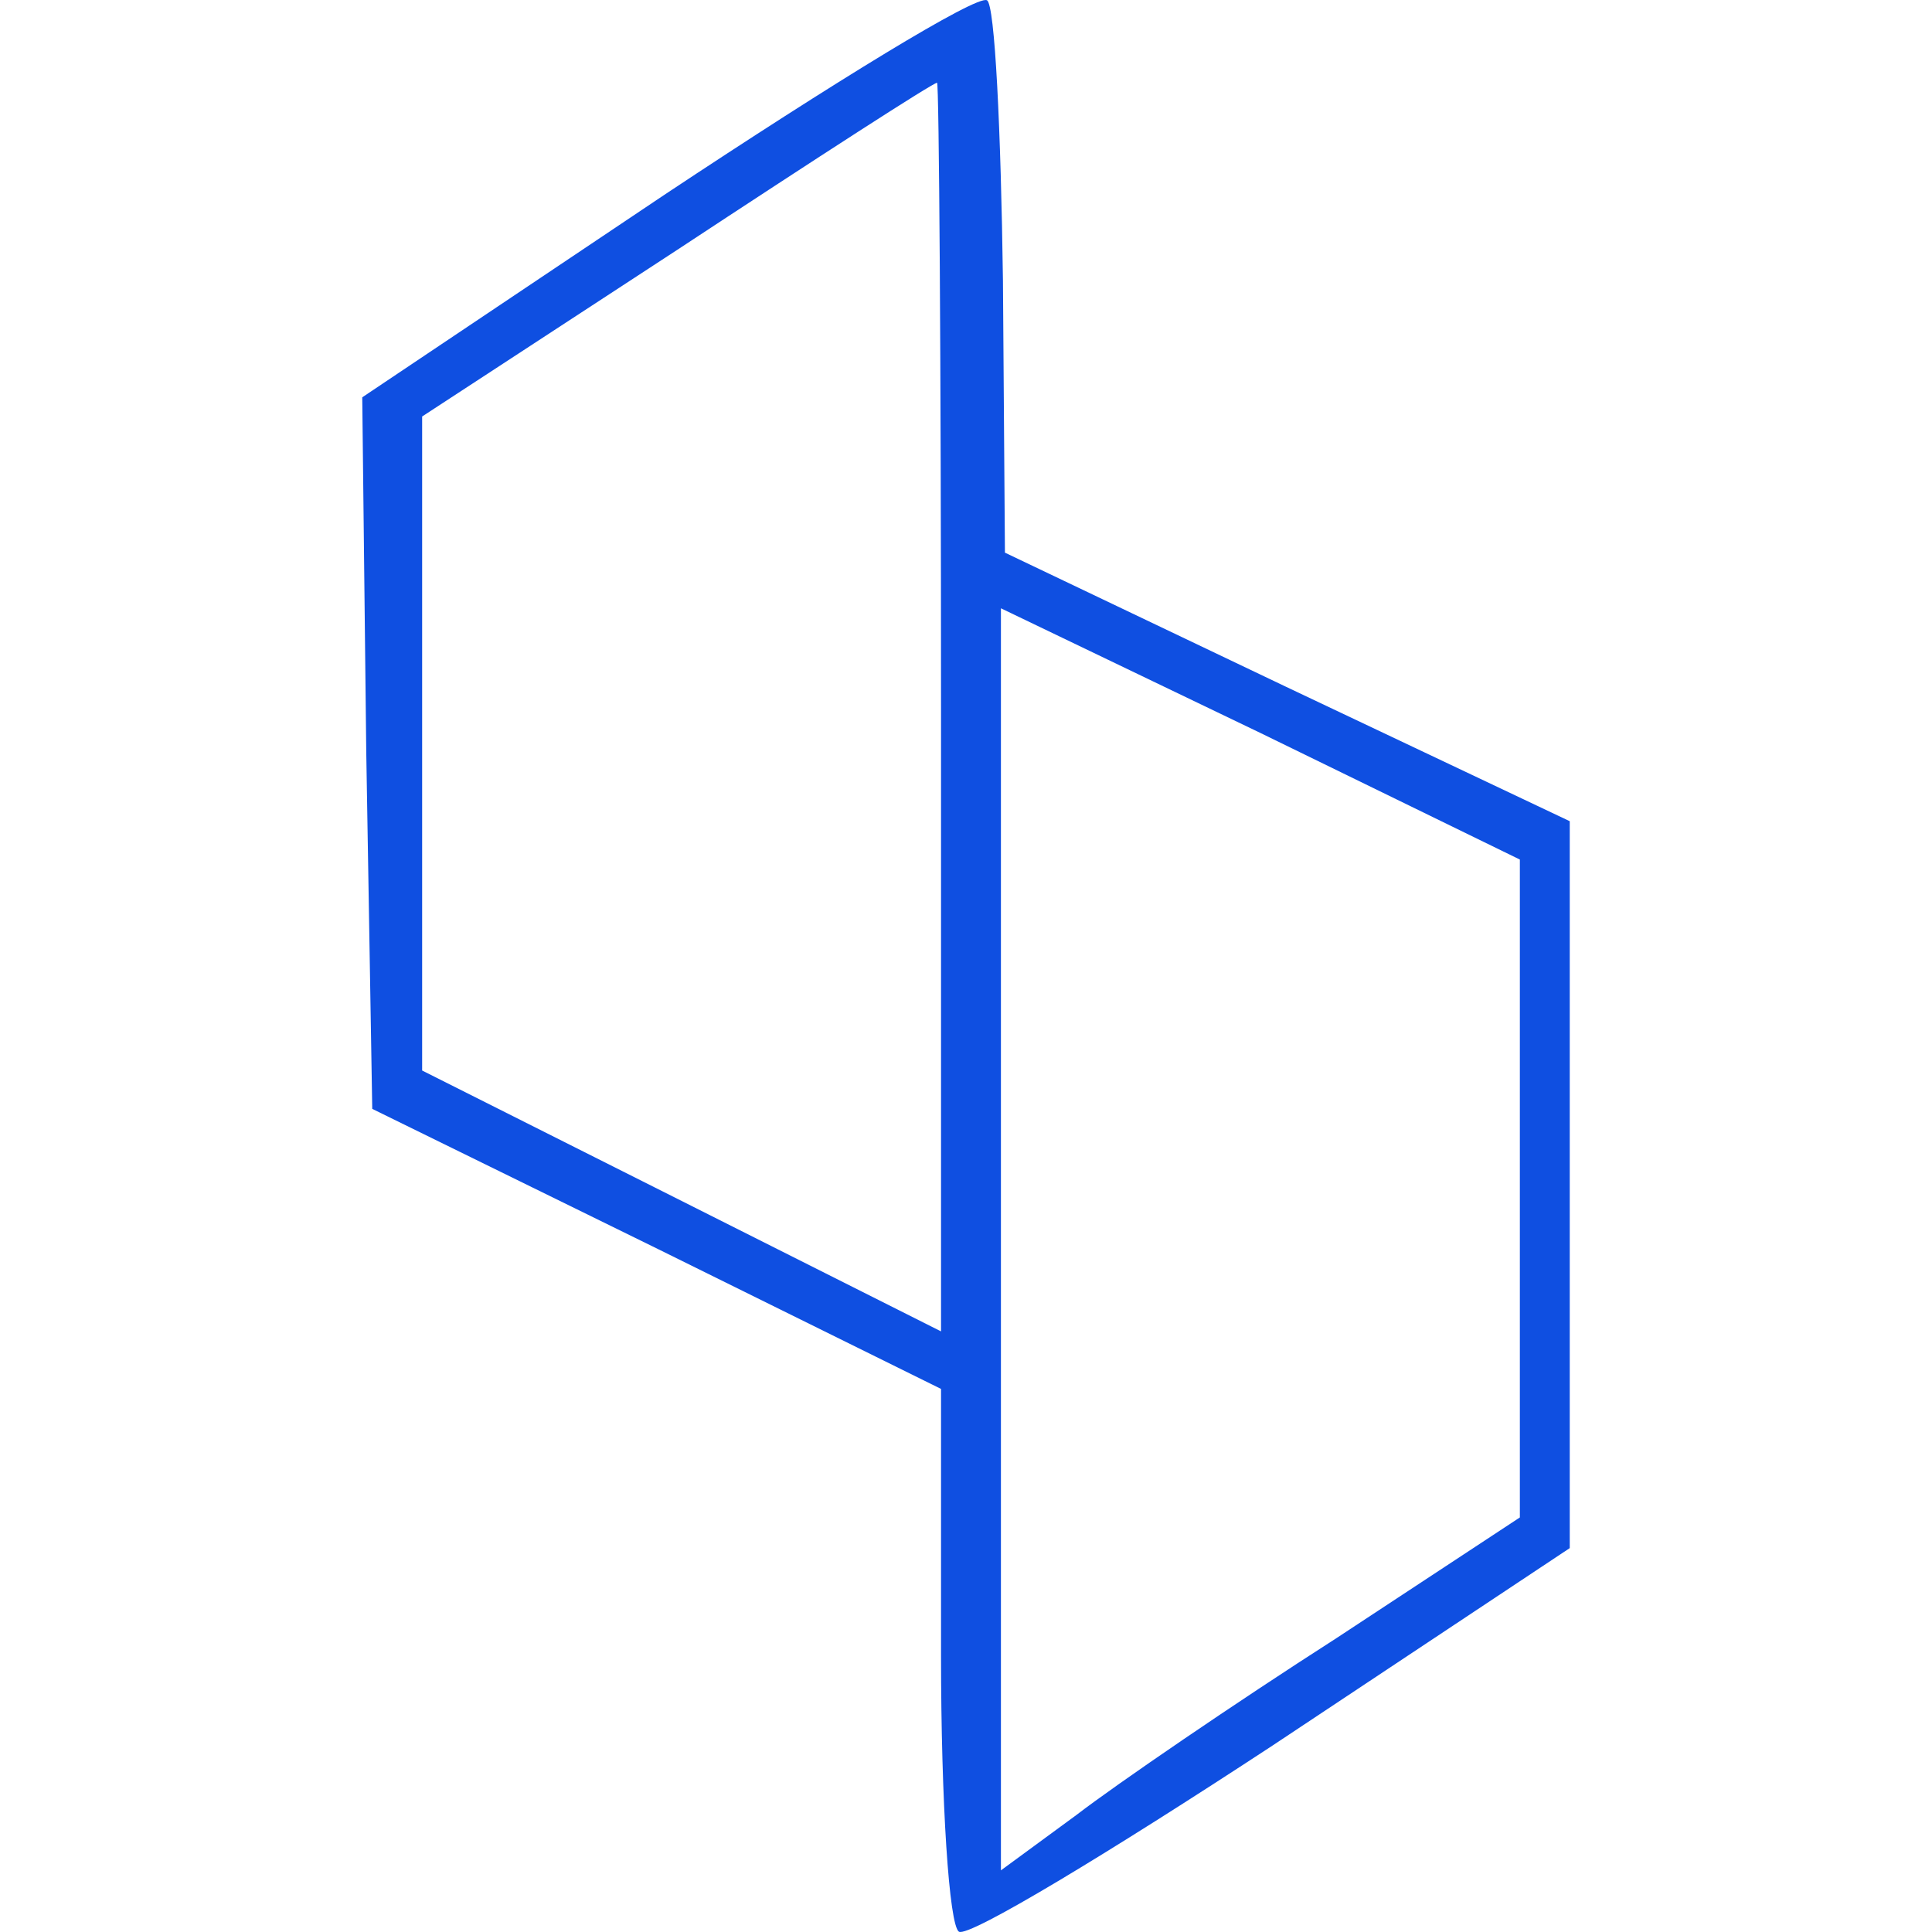
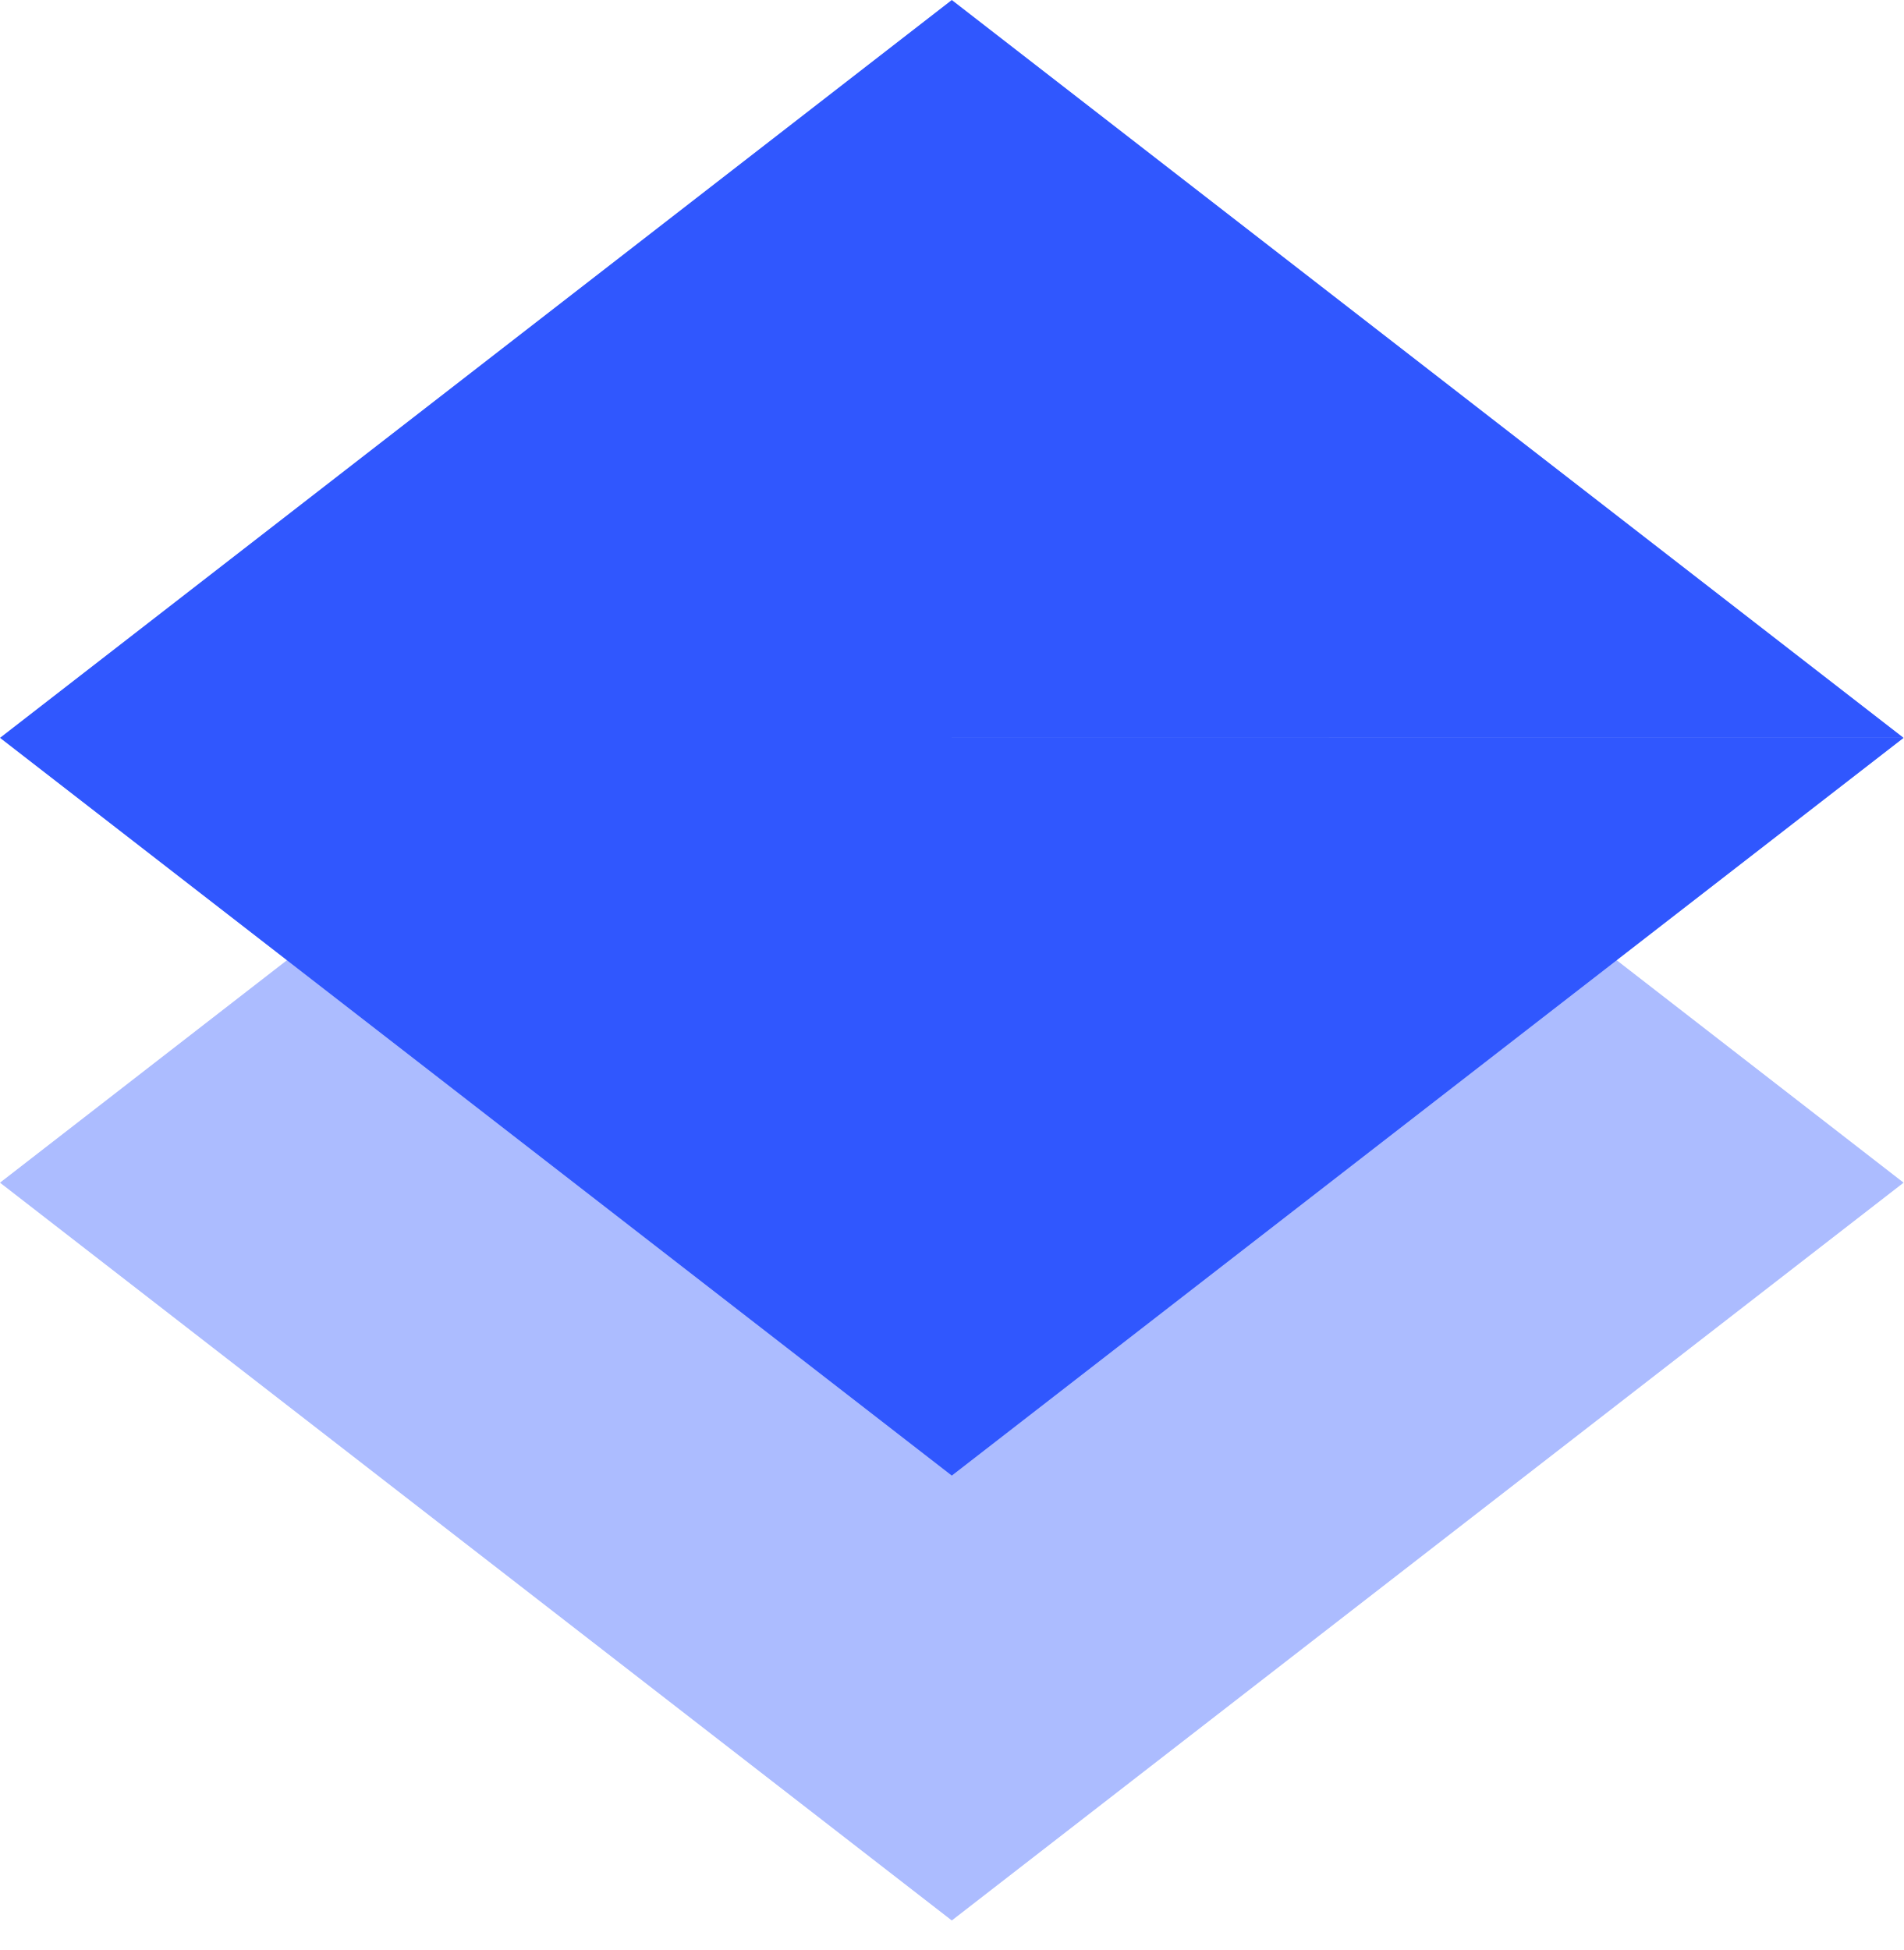
- <svg xmlns="http://www.w3.org/2000/svg" width="40" height="40" viewBox="0 0 40 40" fill="none">
-   <path d="M13.781 4.016L7.5 8.226L7.583 15.572L7.707 22.958L13.616 25.857L19.483 28.756V34.276C19.483 37.294 19.649 39.875 19.855 39.994C20.062 40.113 22.954 38.366 26.343 36.142L32.5 32.052V24.507V17.002L26.632 14.222L20.806 11.442L20.765 5.803C20.723 2.706 20.599 0.085 20.434 0.006C20.227 -0.114 17.252 1.713 13.781 4.016ZM19.483 14.619V27.565L14.112 24.864L8.74 22.164V15.413V8.623L14.029 5.168C16.922 3.262 19.318 1.713 19.401 1.713C19.442 1.713 19.483 7.511 19.483 14.619ZM31.467 24.587V31.417L27.665 33.919C25.558 35.269 23.12 36.937 22.293 37.572L20.723 38.724V25.659V12.594L26.095 15.175L31.467 17.796V24.587Z" fill="#0f4fe1" />
+ <svg xmlns="http://www.w3.org/2000/svg" width="41" height="42" fill="none">
+   <g opacity=".4" fill="#3057FE">
+     <path d="M20.5 25.473H0L20.5 9.58 41 25.473H20.5ZM20.5 25.473H0l20.5 15.891L41 25.473H20.5Z" />
+   </g>
+   <path d="M20.5 15.892H0L20.5 0 41 15.892H20.5ZM20.5 15.892H0l20.5 15.89L41 15.893H20.5Z" fill="#3057FE" />
</svg>
